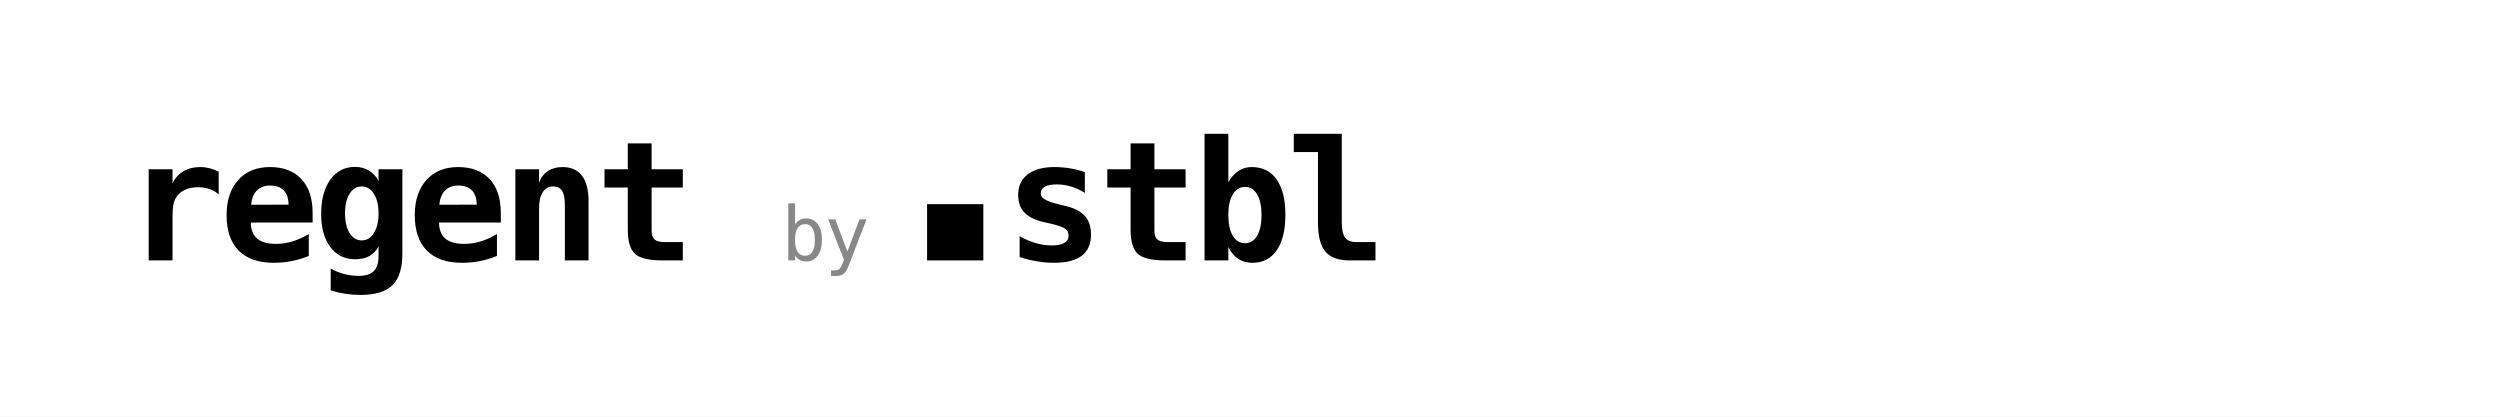
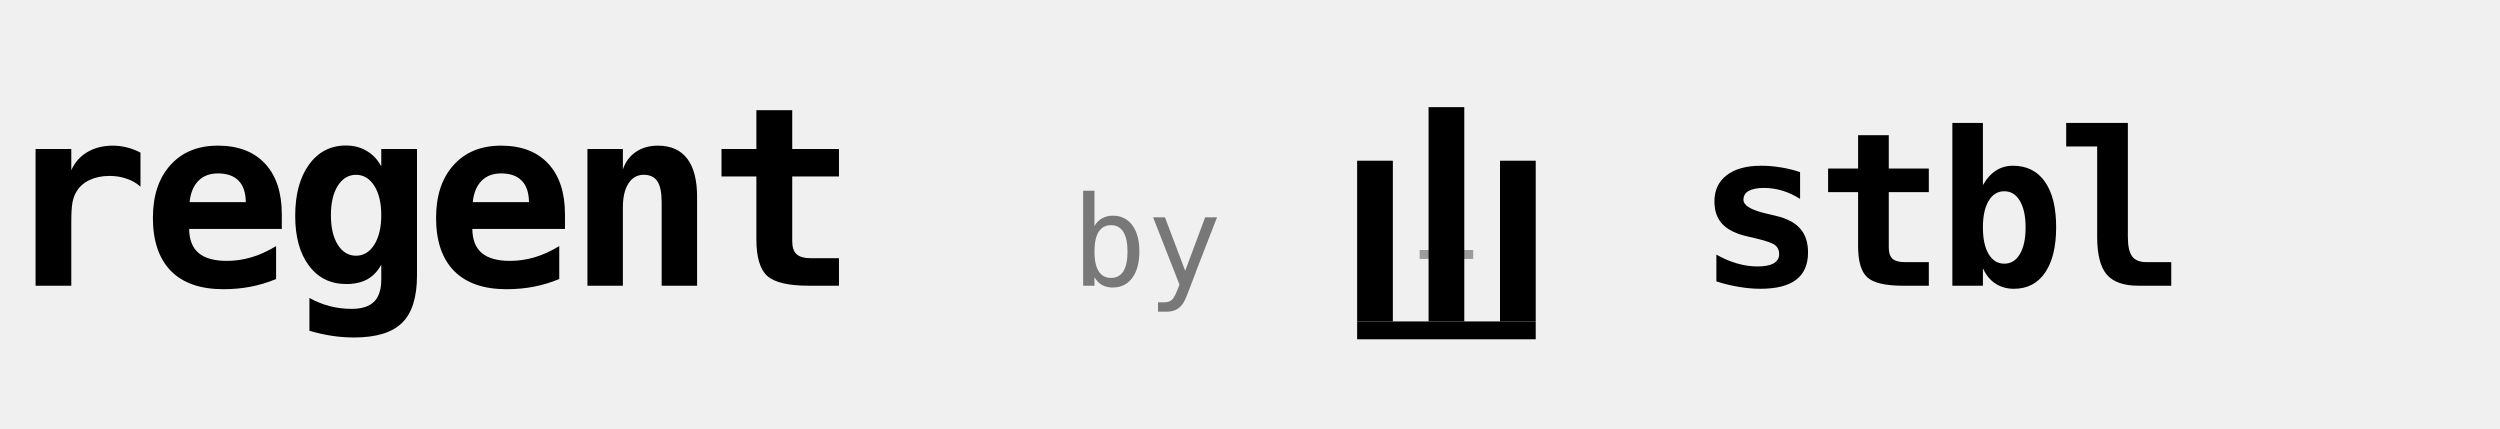
- <svg xmlns="http://www.w3.org/2000/svg" viewBox="0 0 1200 200" role="img" aria-label="regent by .stbl">
-   <rect width="1200" height="200" fill="#fff" />
-   <text x="60" y="125" font-family="'JetBrains Mono', ui-monospace, monospace" font-size="80" font-weight="700" fill="#000" letter-spacing="-3">regent</text>
-   <text x="375" y="125" font-family="'JetBrains Mono', ui-monospace, monospace" font-size="36" font-weight="400" fill="#888" letter-spacing="-1">by</text>
-   <rect x="445" y="98" width="27" height="27" fill="#000" />
-   <text x="482" y="125" font-family="'JetBrains Mono', ui-monospace, monospace" font-size="80" font-weight="700" fill="#000" letter-spacing="-3">stbl</text>
+ <svg xmlns="http://www.w3.org/2000/svg" viewBox="0 0 280 48" font-family="'JetBrains Mono', ui-monospace, 'SF Mono', Menlo, Consolas, monospace">
+   <g fill="#000">
+     <text x="0" y="32" font-size="28" font-weight="700" letter-spacing="-1">regent</text>
+     <text x="120" y="32" font-size="14" font-weight="400" fill="#000" opacity="0.5">by</text>
+     <g transform="translate(146, 8)">
+       <rect x="6" y="10" width="4" height="18" />
+       <rect x="14" y="4" width="4" height="24" />
+       <rect x="22" y="10" width="4" height="18" />
+       <rect x="6" y="28" width="20" height="2" />
+       <rect x="13" y="20" width="6" height="1" opacity="0.35" />
+     </g>
+     <text x="190" y="32" font-size="24" font-weight="700" letter-spacing="-1">stbl</text>
+   </g>
</svg>
